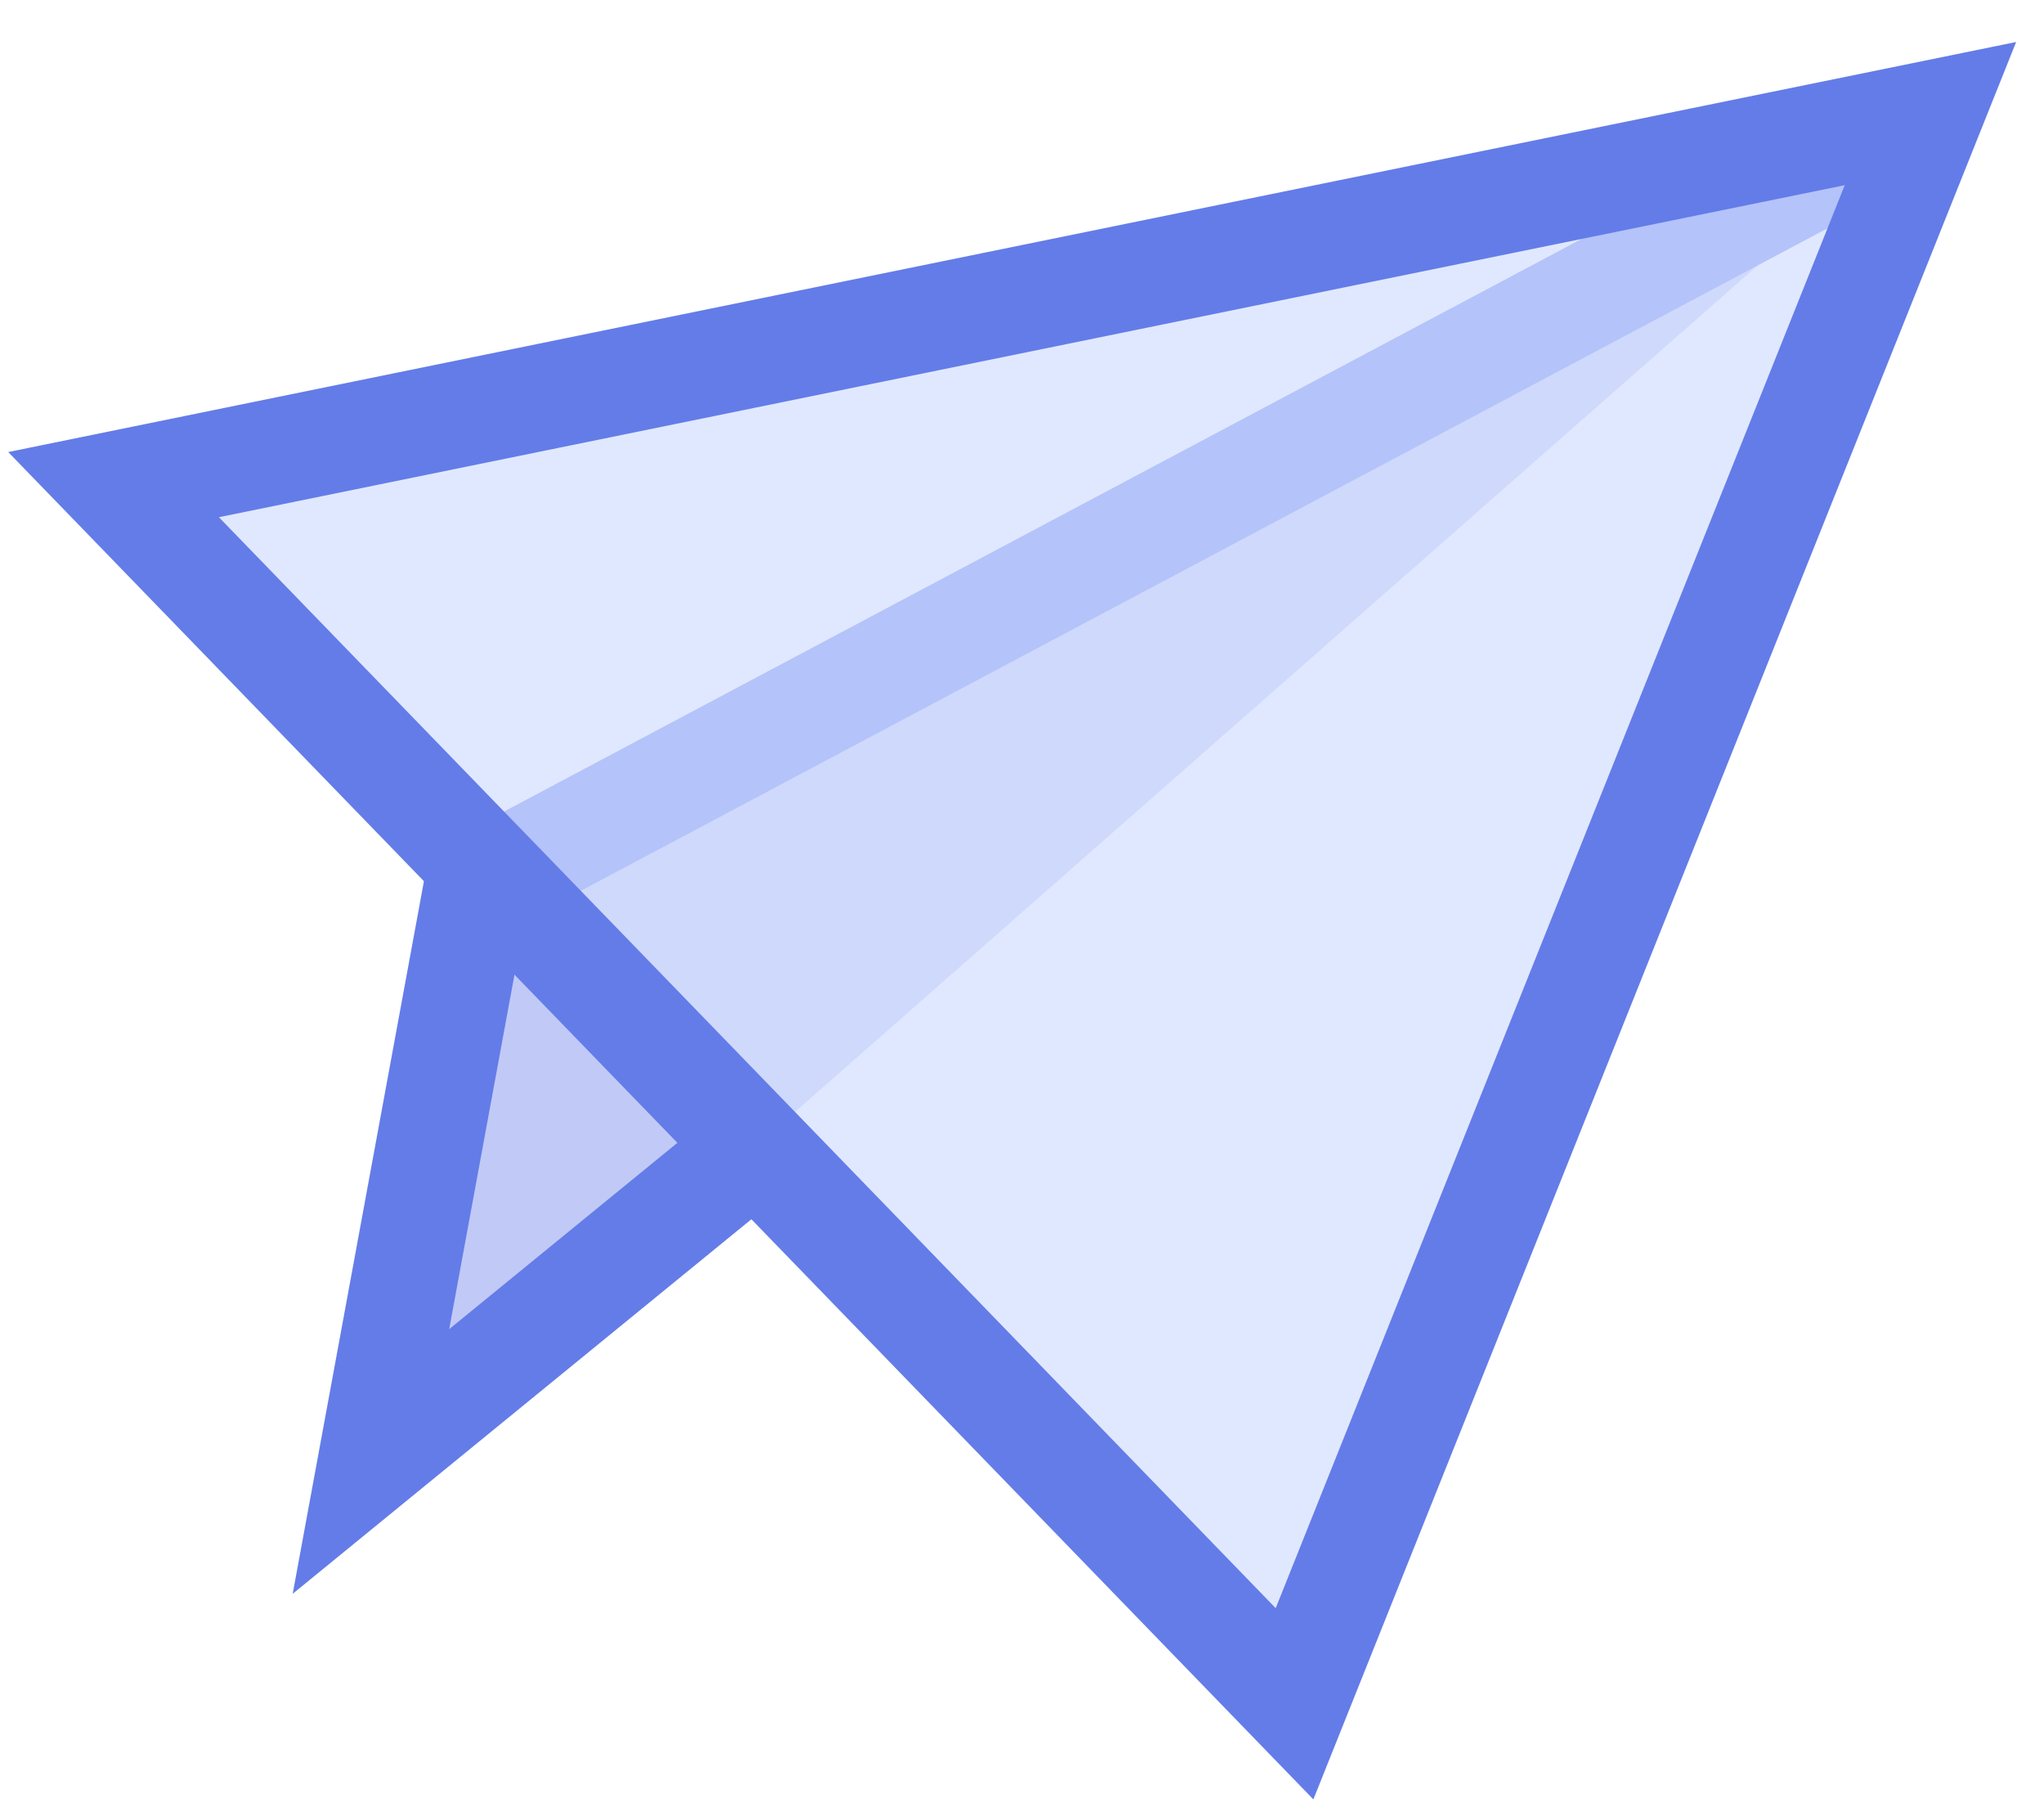
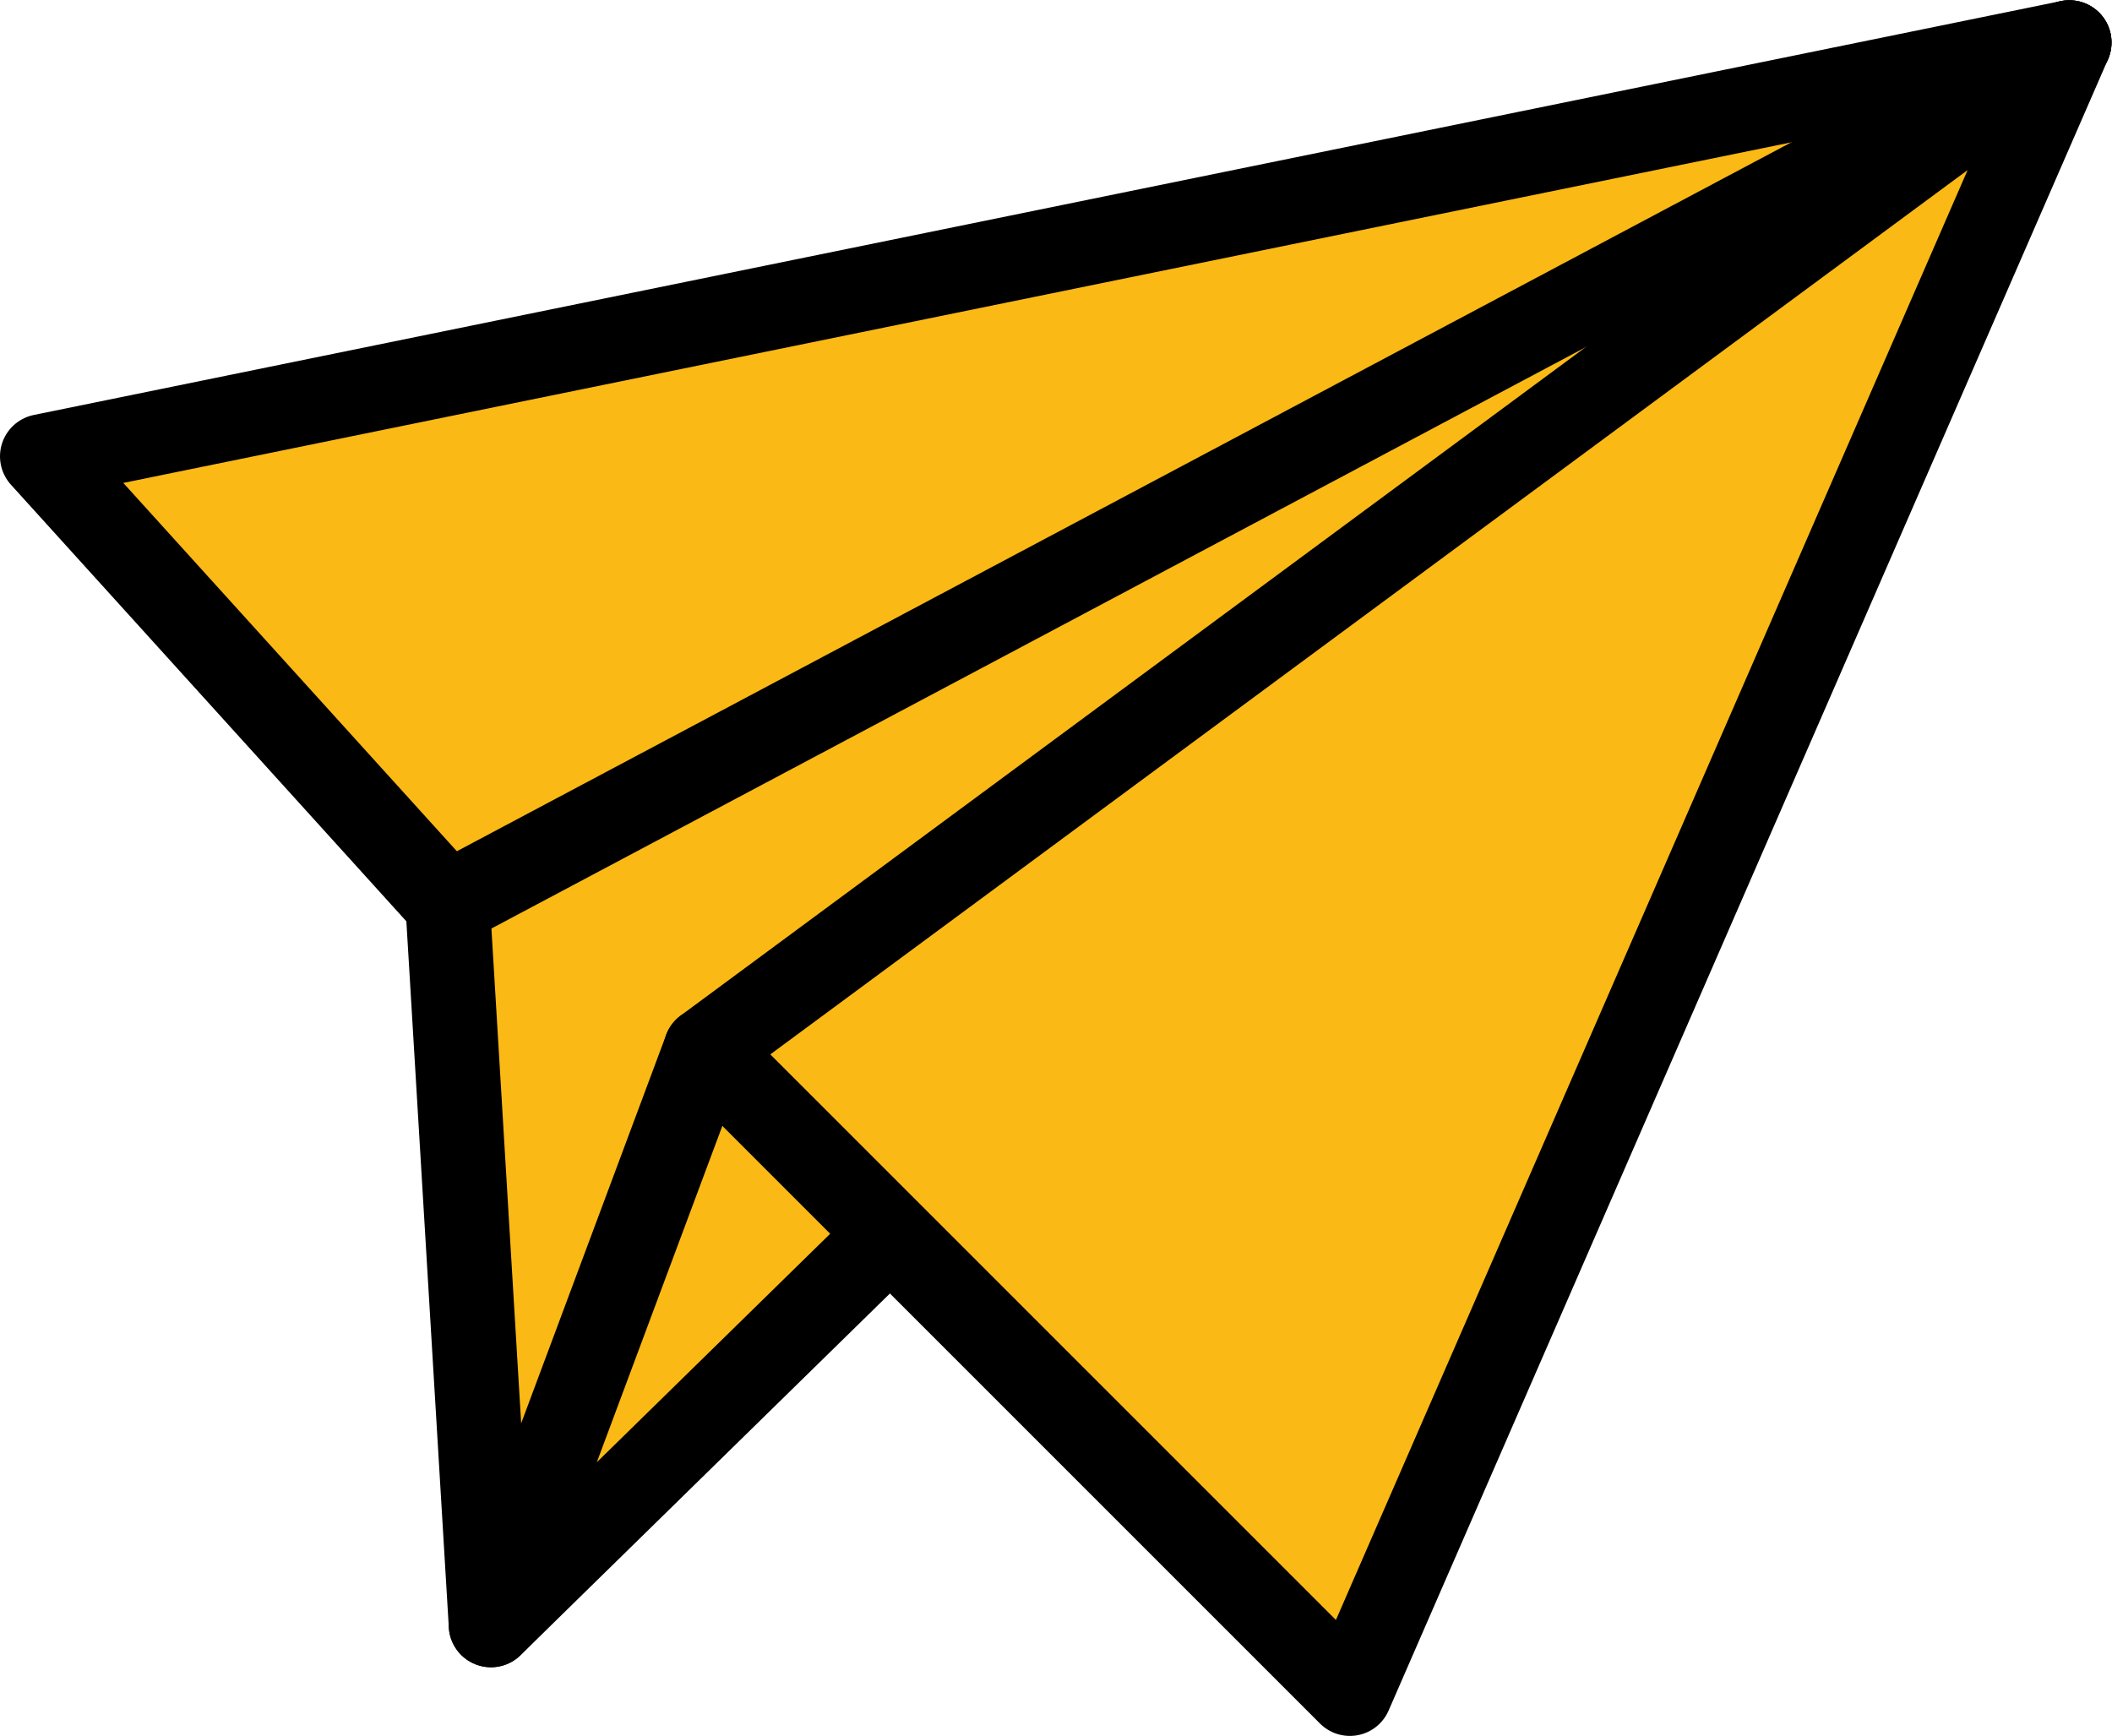
- <svg xmlns="http://www.w3.org/2000/svg" version="1.1" id="Send_Icon" x="0px" y="0px" viewBox="0 0 27 24" style="enable-background:new 0 0 27 24;" xml:space="preserve">
-   <style type="text/css">
- 	.st0{fill:#647ce8;fill-opacity:0.4;stroke:#647ce8;stroke-width:1.4;}
- 	.st1{fill:#D5DFFF;fill-opacity:0.715;stroke:#647ce8;stroke-width:1.4;}
+ <svg xmlns="http://www.w3.org/2000/svg" version="1.1" id="Send_Icon" x="0px" y="0px" viewBox="0 0 26.601 21.865" xml:space="preserve" width="26.601" height="21.865">
+   <defs id="defs5391" />
+   <style type="text/css" id="style5380">
+ 	.st0{fill:none;stroke:#343434;stroke-width:1.4;stroke-miterlimit:10;}
</style>
-   <g>
-     <polyline class="st0" points="25.5,1.5 6.3,11.7 4.9,19.3 9.8,15.3  " />
-     <polygon class="st1" points="1.5,6.4 25.5,1.5 17.1,22.5  " />
-   </g>
+   <path style="fill:#fab915;fill-opacity:1;fill-rule:evenodd;stroke:#000000;stroke-width:1.064px;stroke-linecap:round;stroke-linejoin:round;stroke-opacity:1" d="M 26.063,0.535 0.532,5.748 5.638,11.386 6.184,20.468 Z" id="path5950" />
+   <path style="fill:#fab915;fill-opacity:1;fill-rule:evenodd;stroke:#000000;stroke-width:1.064px;stroke-linecap:round;stroke-linejoin:round;stroke-opacity:1" d="M 5.638,11.386 26.063,0.535" id="path5954" />
+   <path style="fill:#fab915;fill-opacity:1;fill-rule:evenodd;stroke:#000000;stroke-width:1.064px;stroke-linecap:round;stroke-linejoin:round;stroke-opacity:1" d="M 6.184,20.468 11.377,15.383 8.889,13.22 Z" id="path5948" />
+   <path style="fill:#fab915;fill-opacity:1;fill-rule:evenodd;stroke:#000000;stroke-width:1.064px;stroke-linecap:round;stroke-linejoin:round;stroke-opacity:1" d="M 26.063,0.535 17.002,21.333 8.889,13.22 Z" id="path5942" />
</svg>
